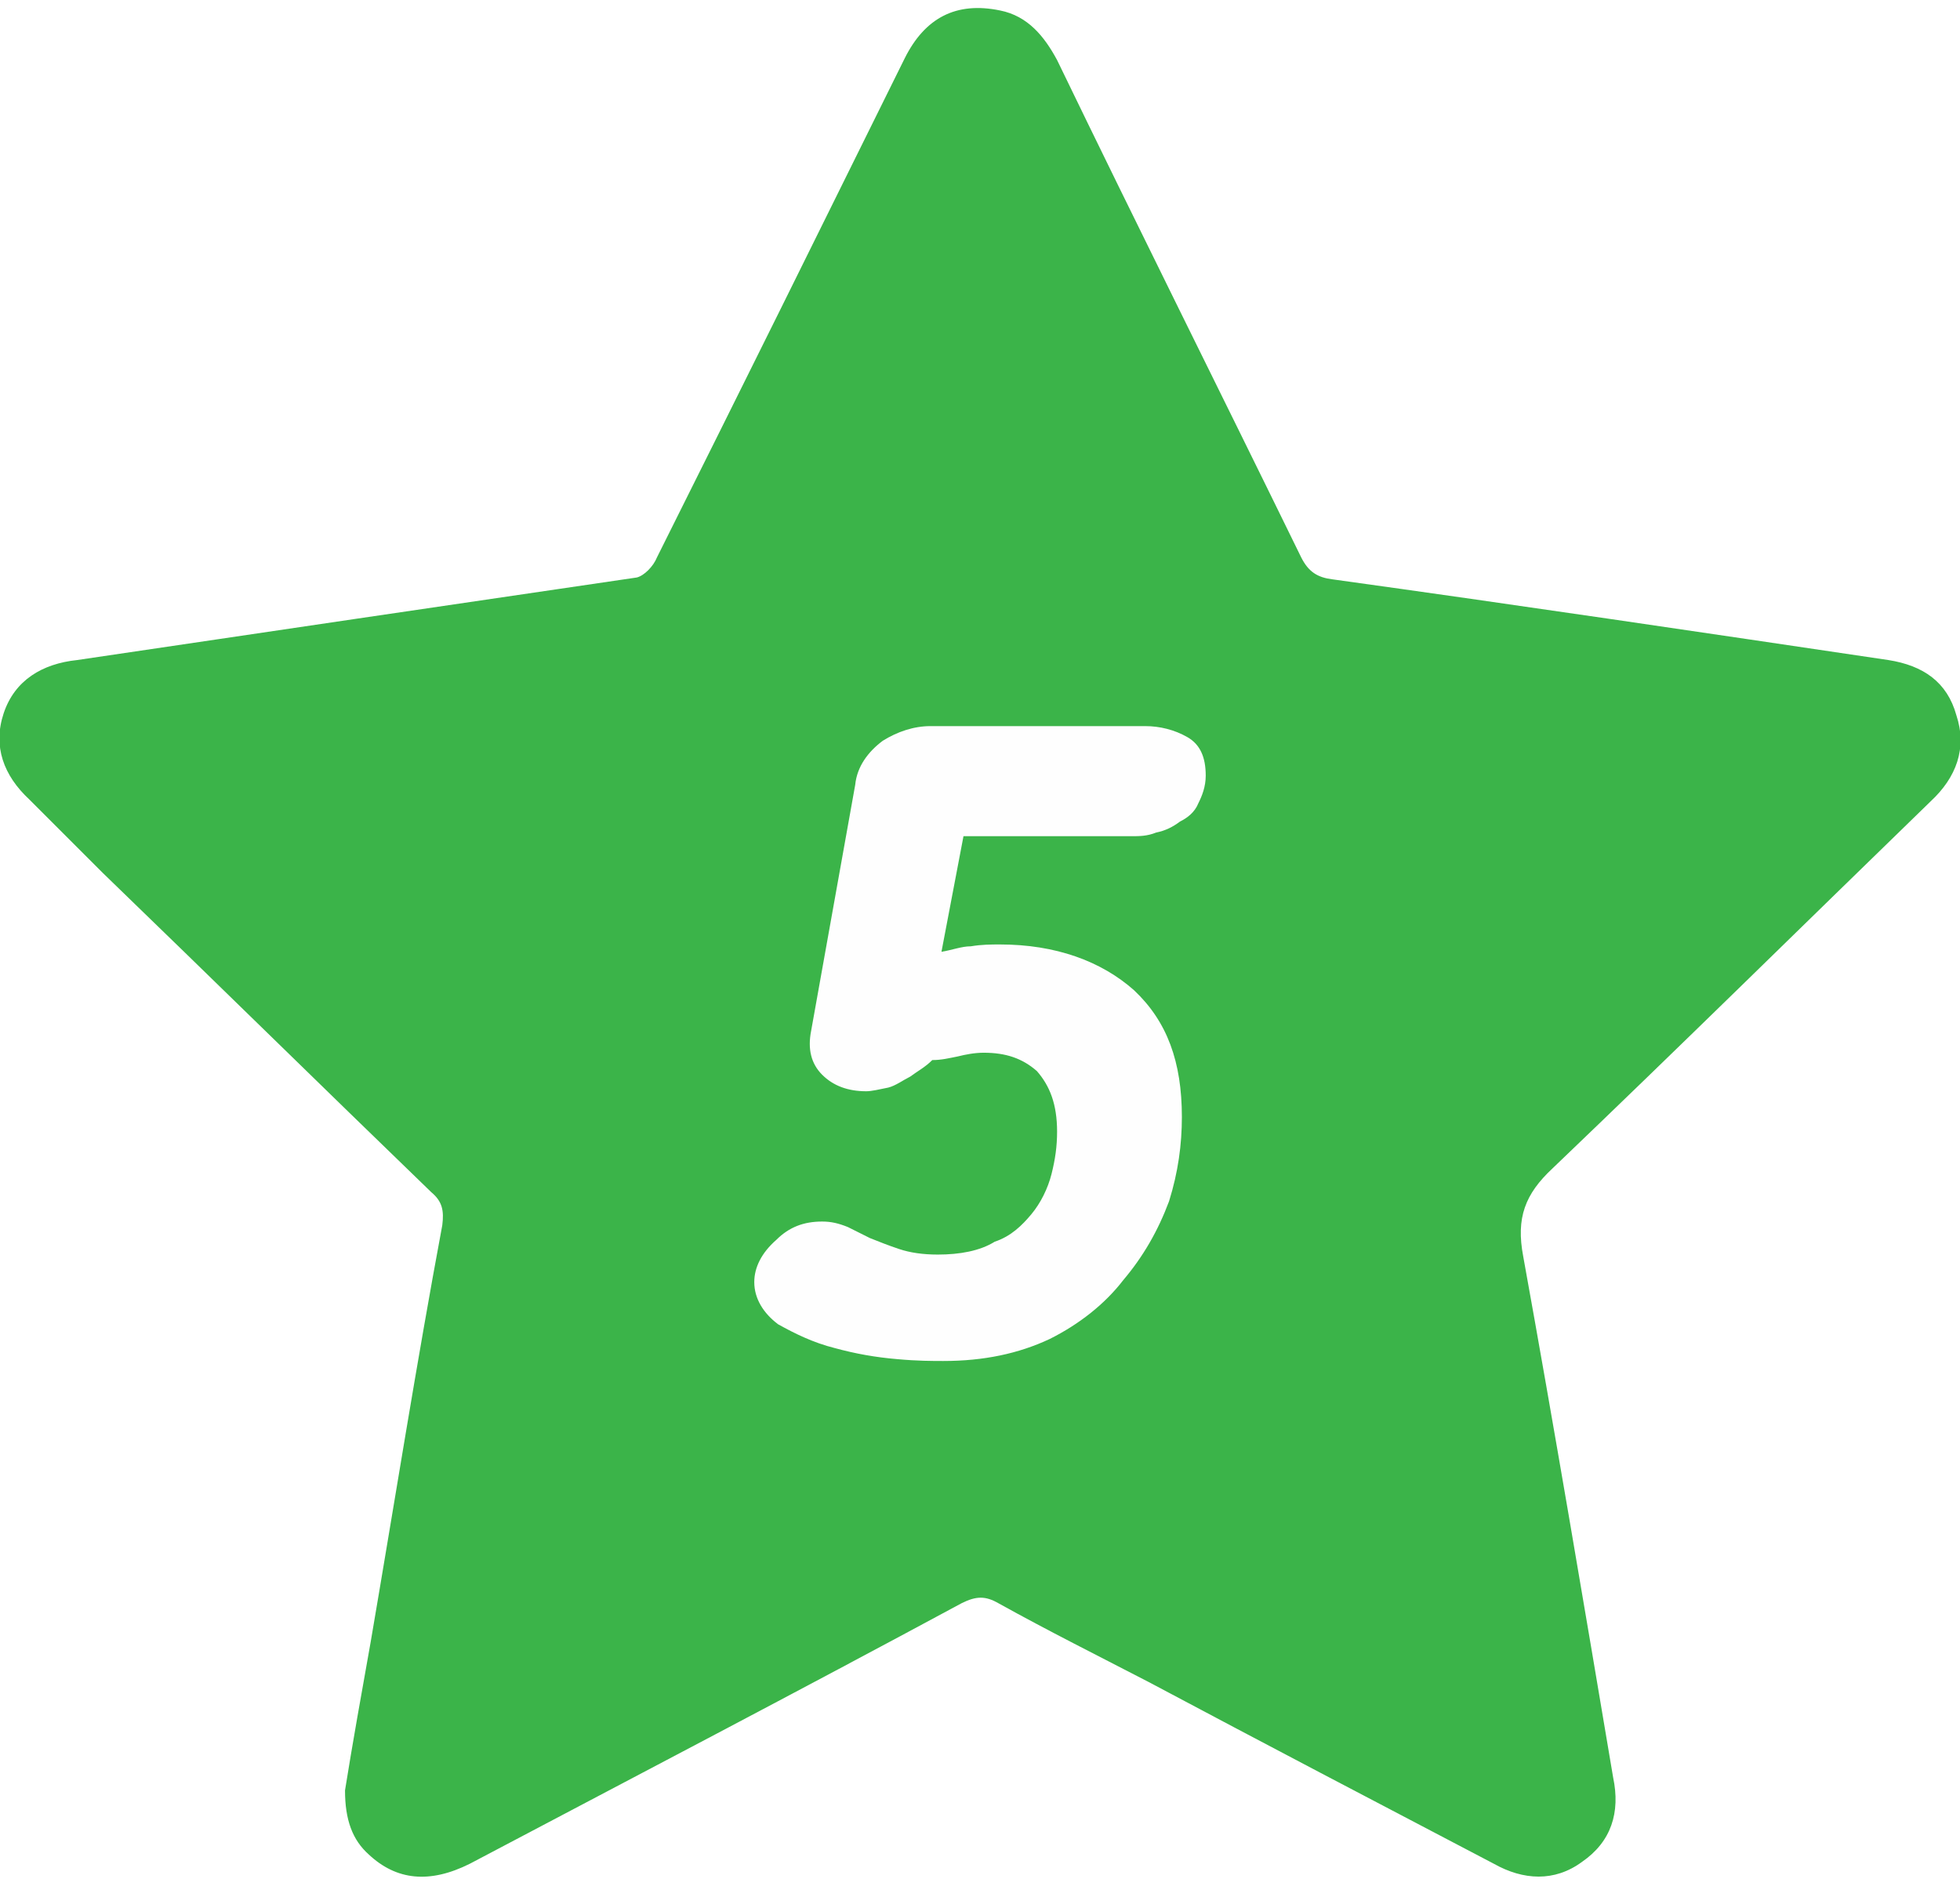
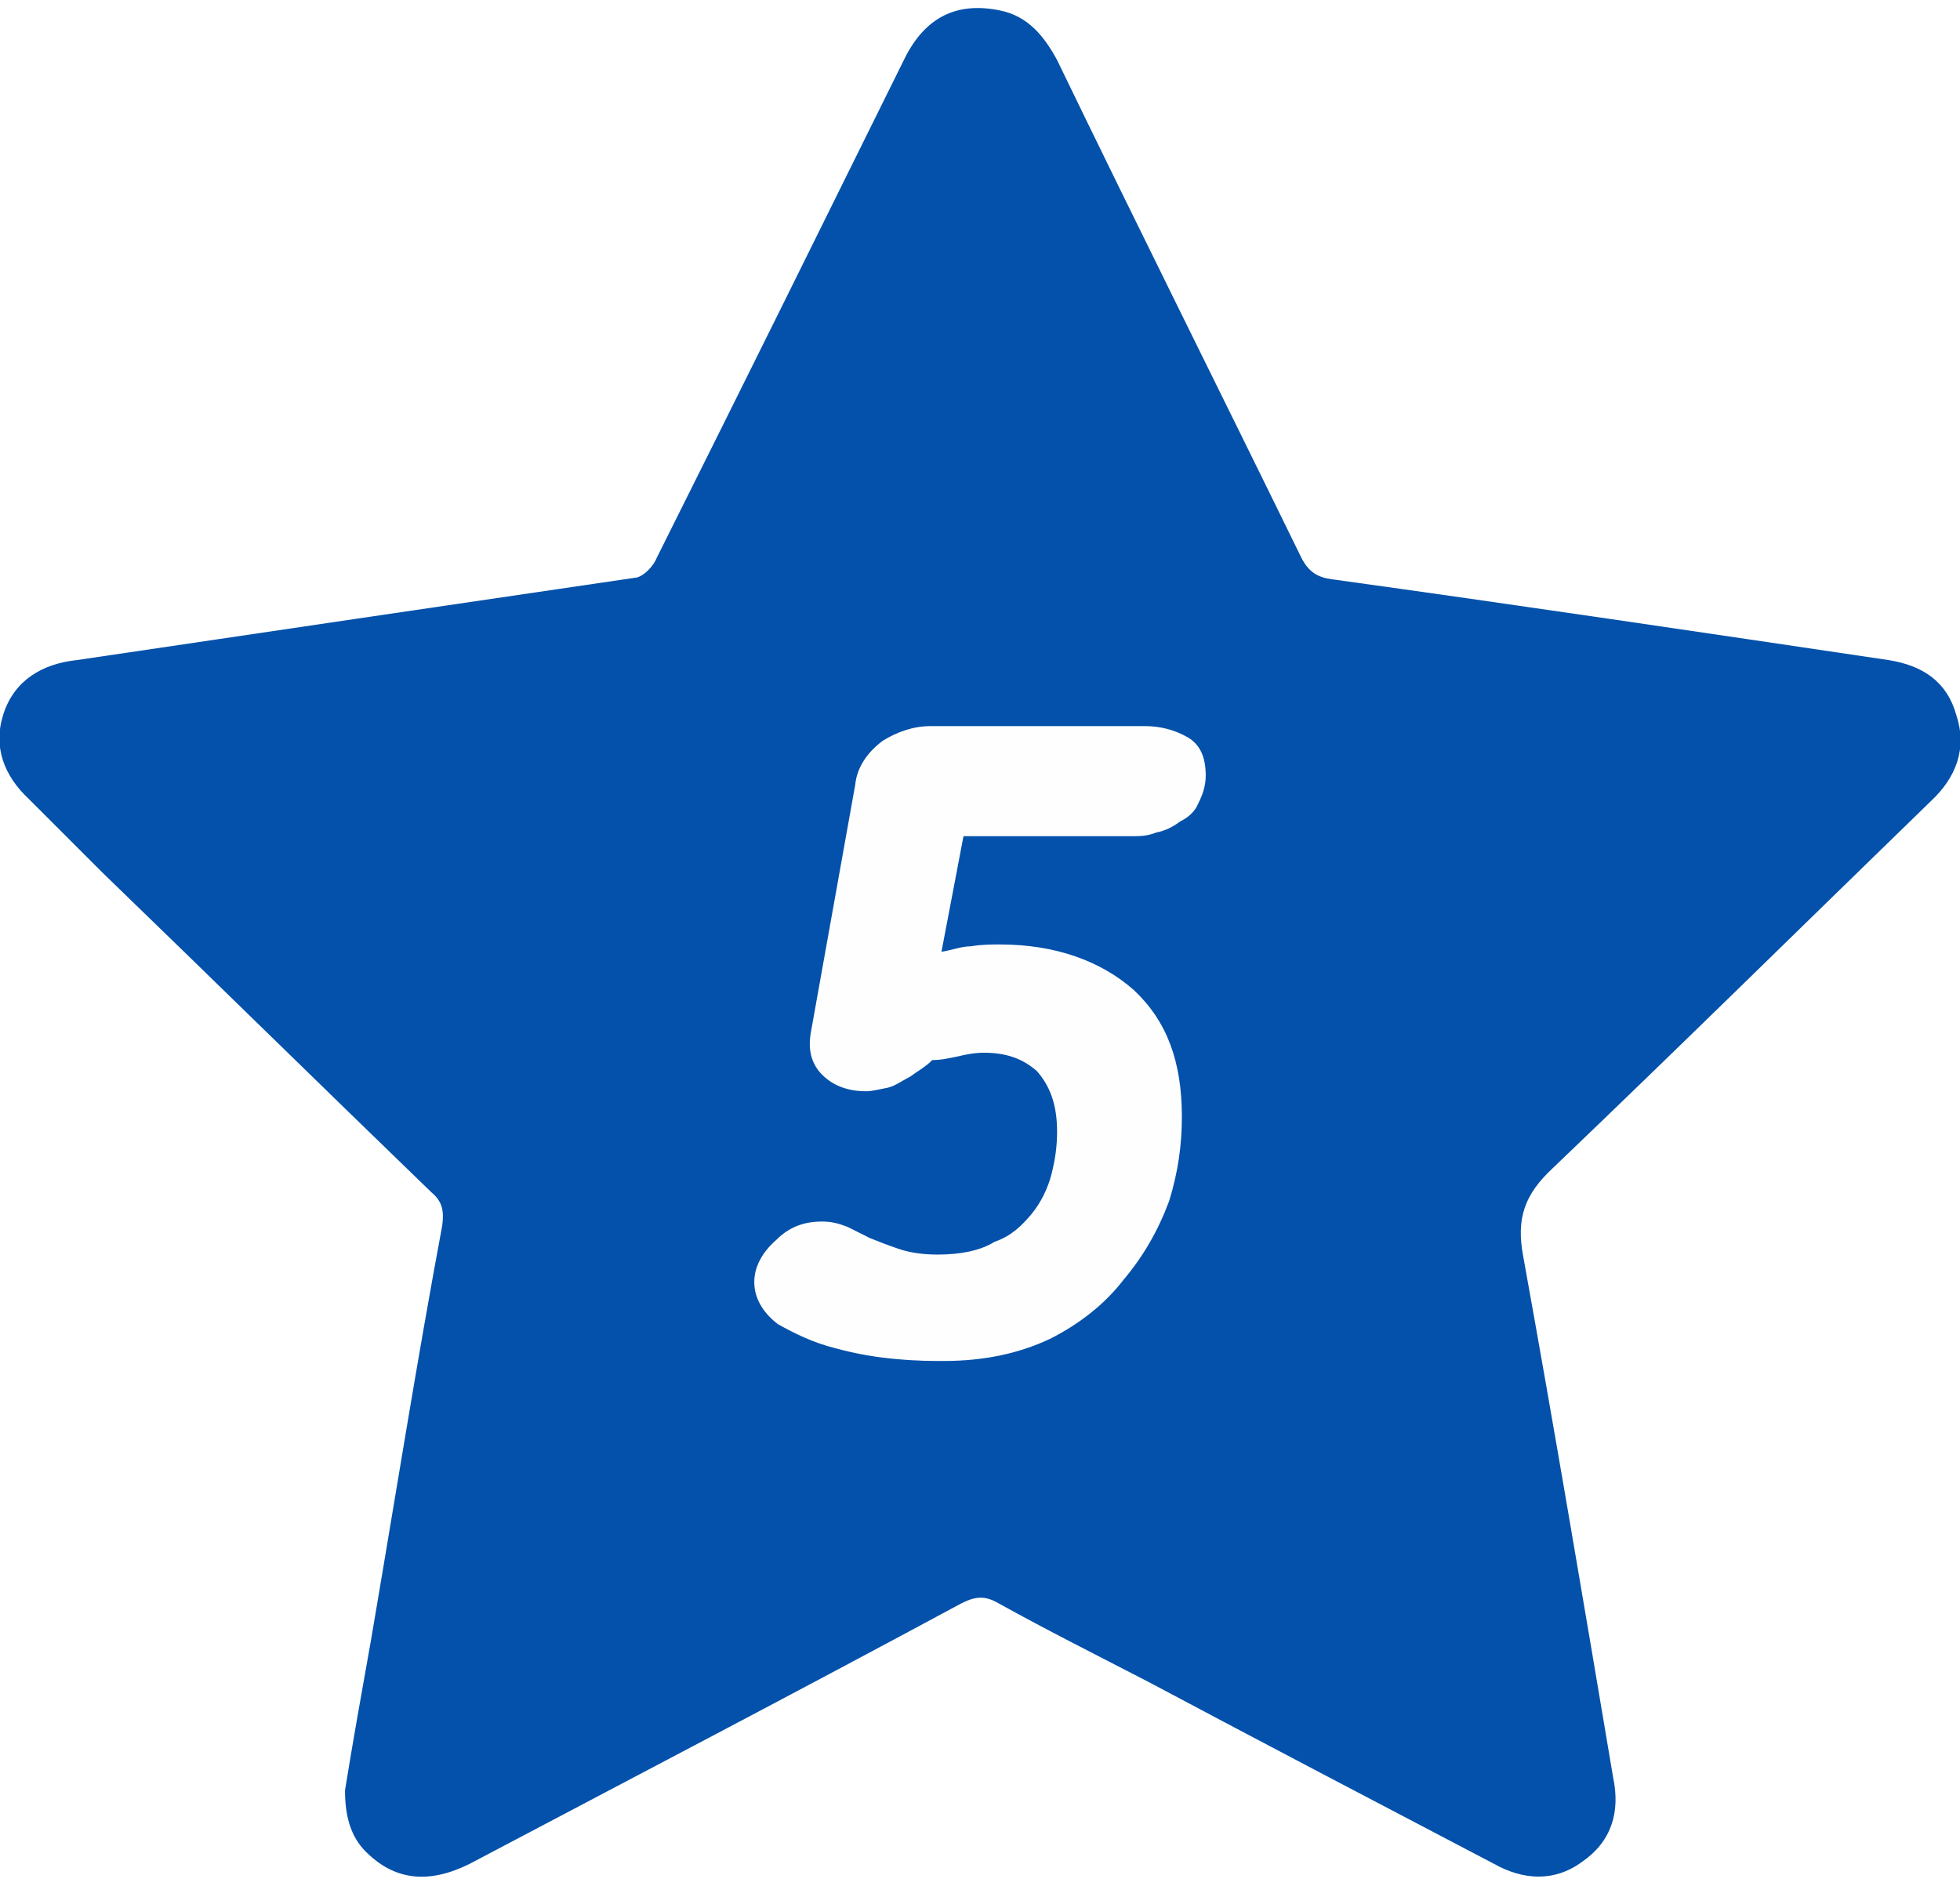
<svg xmlns="http://www.w3.org/2000/svg" xml:space="preserve" width="79px" height="76px" version="1.1" style="shape-rendering:geometricPrecision; text-rendering:geometricPrecision; image-rendering:optimizeQuality; fill-rule:evenodd; clip-rule:evenodd" viewBox="0 0 10680 10180">
  <defs>
    <style type="text/css">
   
    .fil1 {fill:#FEFEFE;fill-rule:nonzero}
-     .fil0 {fill:#3BB449;fill-rule:nonzero}
+     .fil0 {fill:#0351AA;fill-rule:nonzero}
   
  </style>
  </defs>
  <g id="Camada_x0020_1">
    <g id="_2148182033376">
      <path class="fil0" d="M1880 9710c40,-250 90,-530 140,-810 130,-760 250,-1520 390,-2270 10,-80 0,-130 -60,-180 -600,-580 -1190,-1160 -1790,-1740 -130,-130 -270,-270 -400,-400 -140,-130 -200,-290 -140,-470 60,-180 210,-270 400,-290 1010,-150 2030,-300 3050,-450 40,-10 90,-60 110,-110 450,-900 900,-1810 1350,-2720 110,-220 280,-310 520,-260 150,30 240,140 310,270 440,910 890,1810 1330,2710 40,80 90,110 170,120 1010,140 2020,290 3030,440 190,30 320,120 370,300 60,180 0,340 -140,470 -690,670 -1370,1340 -2060,2000 -150,140 -200,270 -160,480 170,940 330,1890 490,2840 40,190 -10,350 -170,460 -150,110 -320,100 -480,10 -630,-330 -1260,-660 -1880,-990 -270,-140 -550,-280 -820,-430 -70,-40 -120,-40 -200,0 -890,480 -1790,950 -2680,1420 -220,110 -400,90 -550,-50 -90,-80 -130,-190 -130,-350z" />
      <path class="fil1" d="M6180 5350c-180,-160 -430,-250 -730,-250 -50,0 -100,0 -160,10 -50,0 -100,20 -160,30l120 -630 910 0c50,0 90,0 140,-20 50,-10 90,-30 130,-60 40,-20 80,-50 100,-100 20,-40 40,-90 40,-150 0,-100 -30,-170 -100,-210 -70,-40 -150,-60 -230,-60l-1170 0c-90,0 -180,30 -260,80 -80,60 -140,140 -150,240l-240 1340c-20,100 0,180 60,240 60,60 140,90 240,90 30,0 70,-10 120,-20 40,-10 80,-40 120,-60 40,-30 80,-50 120,-90 50,0 90,-10 140,-20 40,-10 90,-20 140,-20 120,0 210,30 290,100 70,80 110,180 110,330 0,80 -10,150 -30,230 -20,80 -60,160 -110,220 -50,60 -110,120 -200,150 -80,50 -190,70 -310,70 -80,0 -150,-10 -210,-30 -60,-20 -110,-40 -160,-60 -40,-20 -80,-40 -120,-60 -50,-20 -90,-30 -140,-30 -100,0 -180,30 -250,100 -80,70 -120,150 -120,230 0,90 50,170 130,230 90,50 190,100 310,130 110,30 220,50 340,60 110,10 190,10 250,10 220,0 410,-40 580,-120 160,-80 300,-190 400,-320 110,-130 190,-270 250,-430 50,-160 70,-310 70,-460 0,-300 -80,-520 -260,-690z" />
    </g>
  </g>
</svg>
